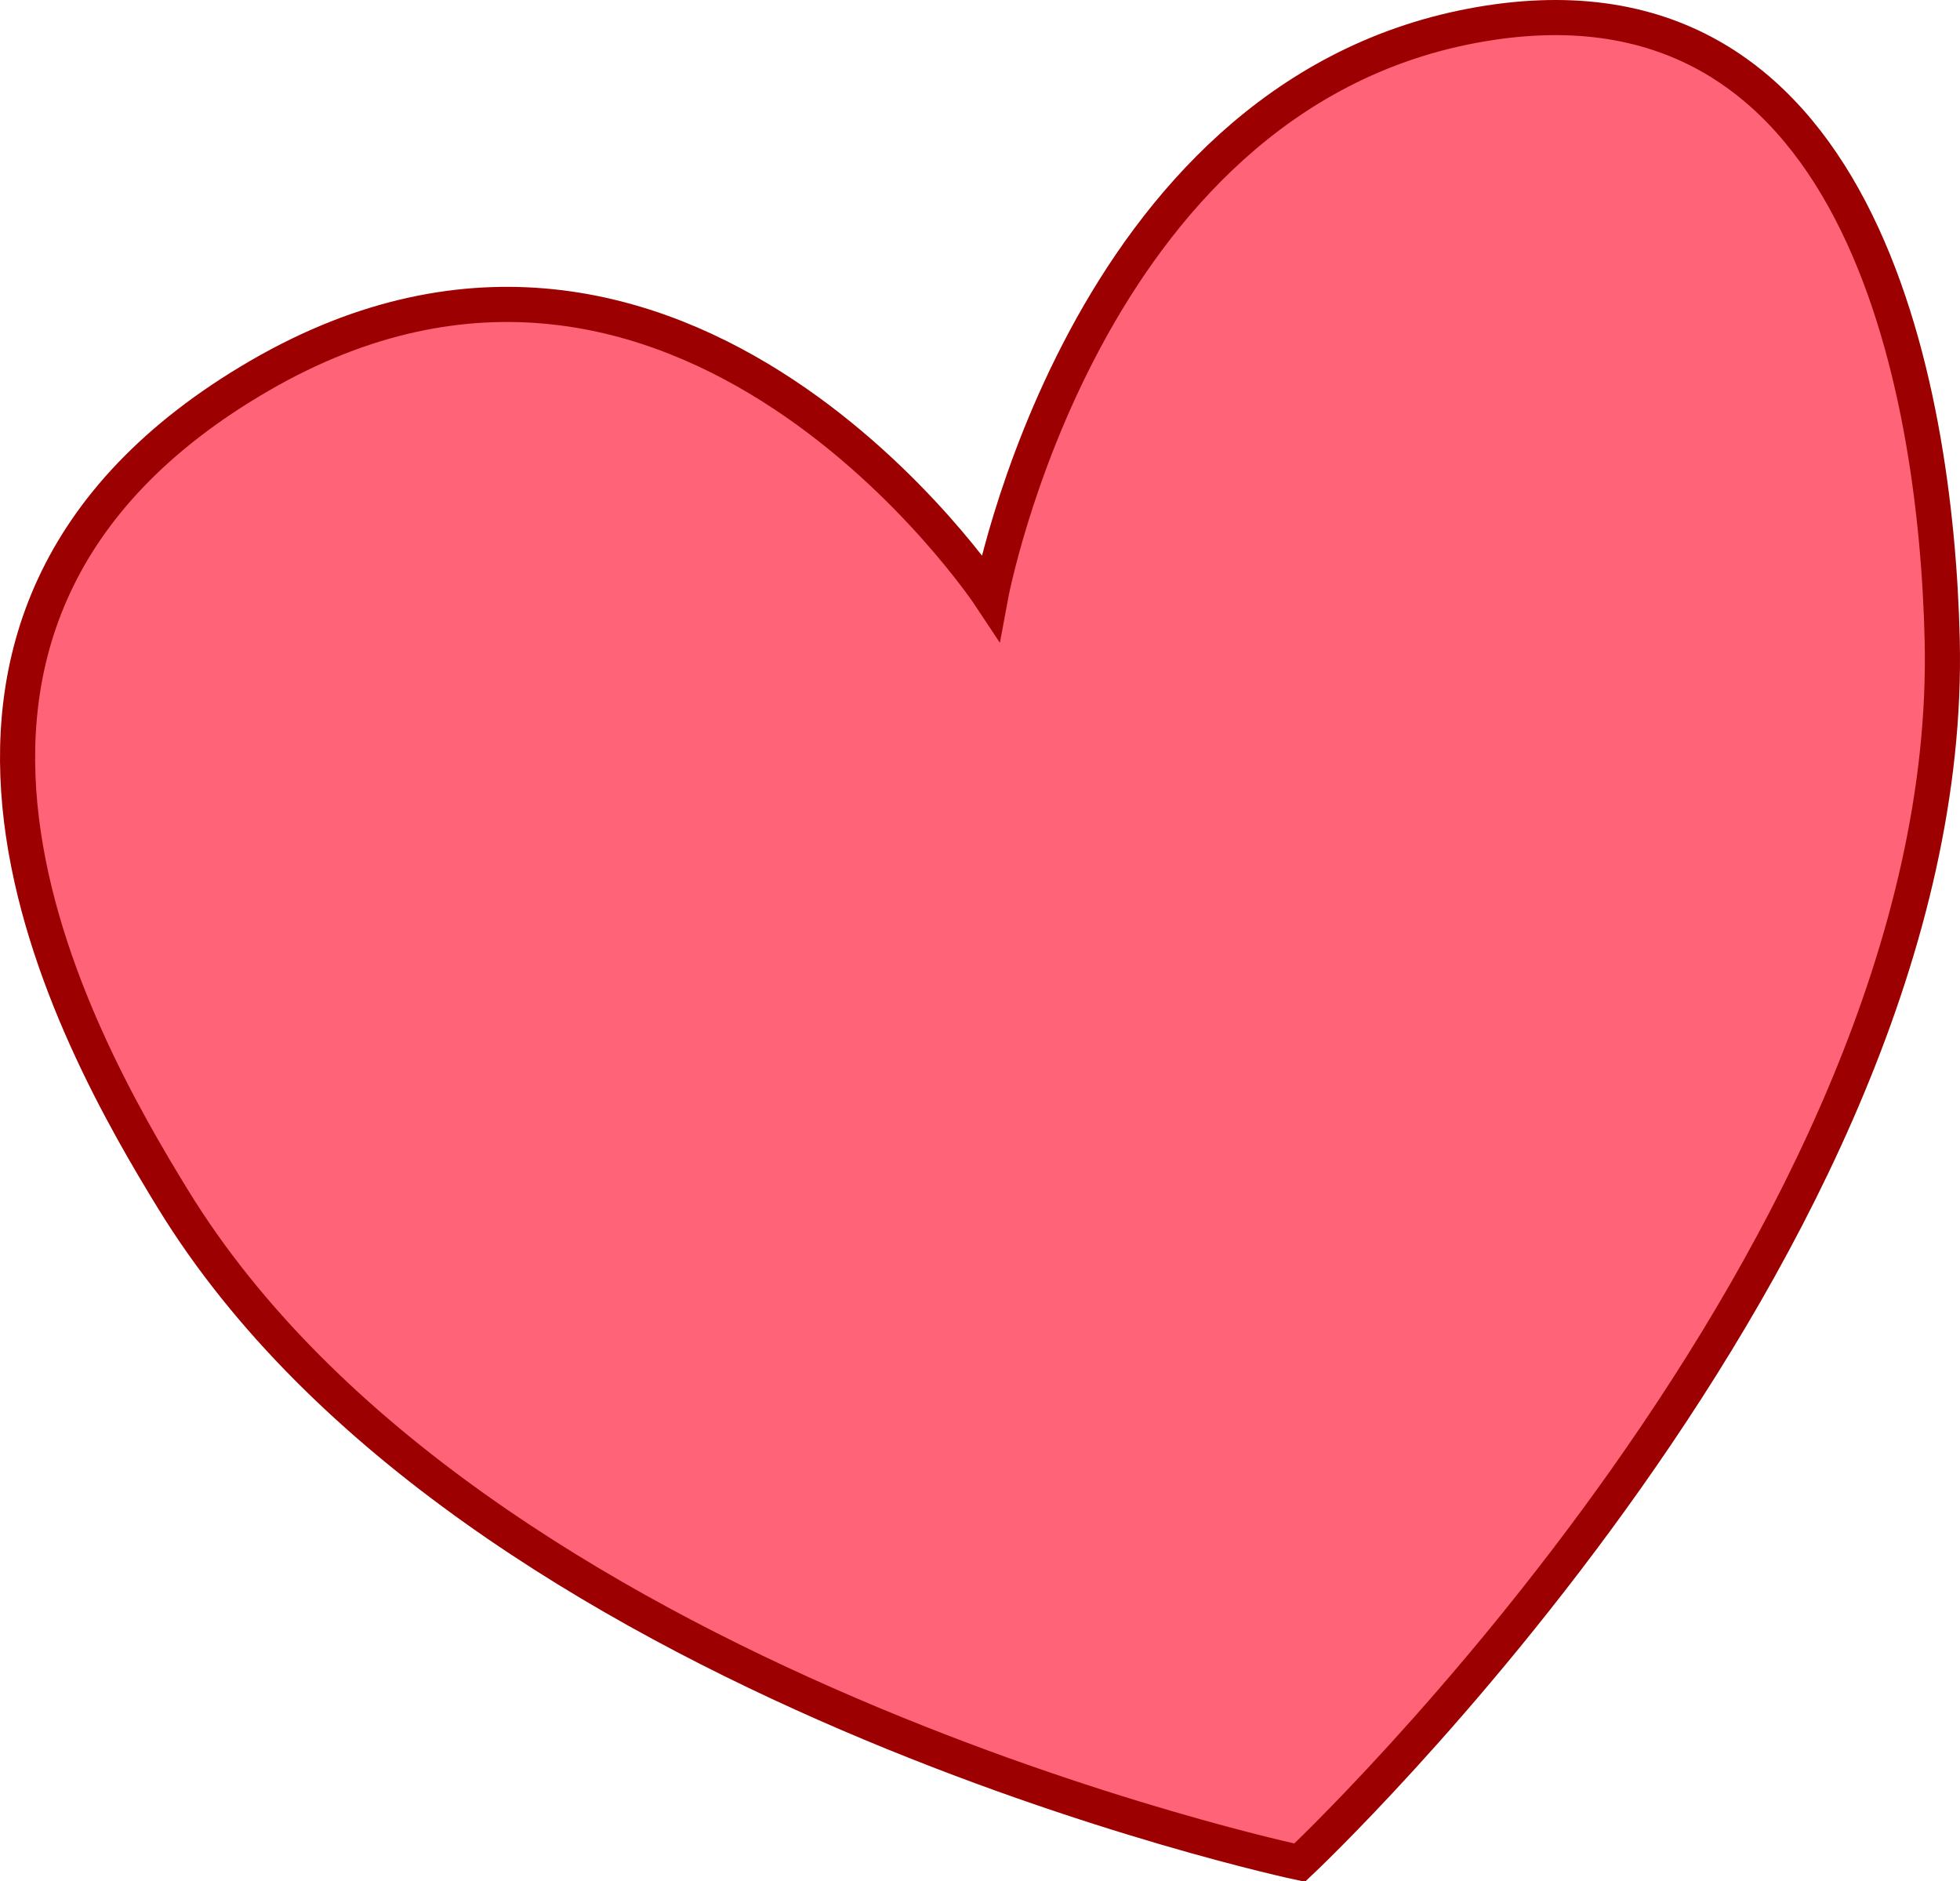
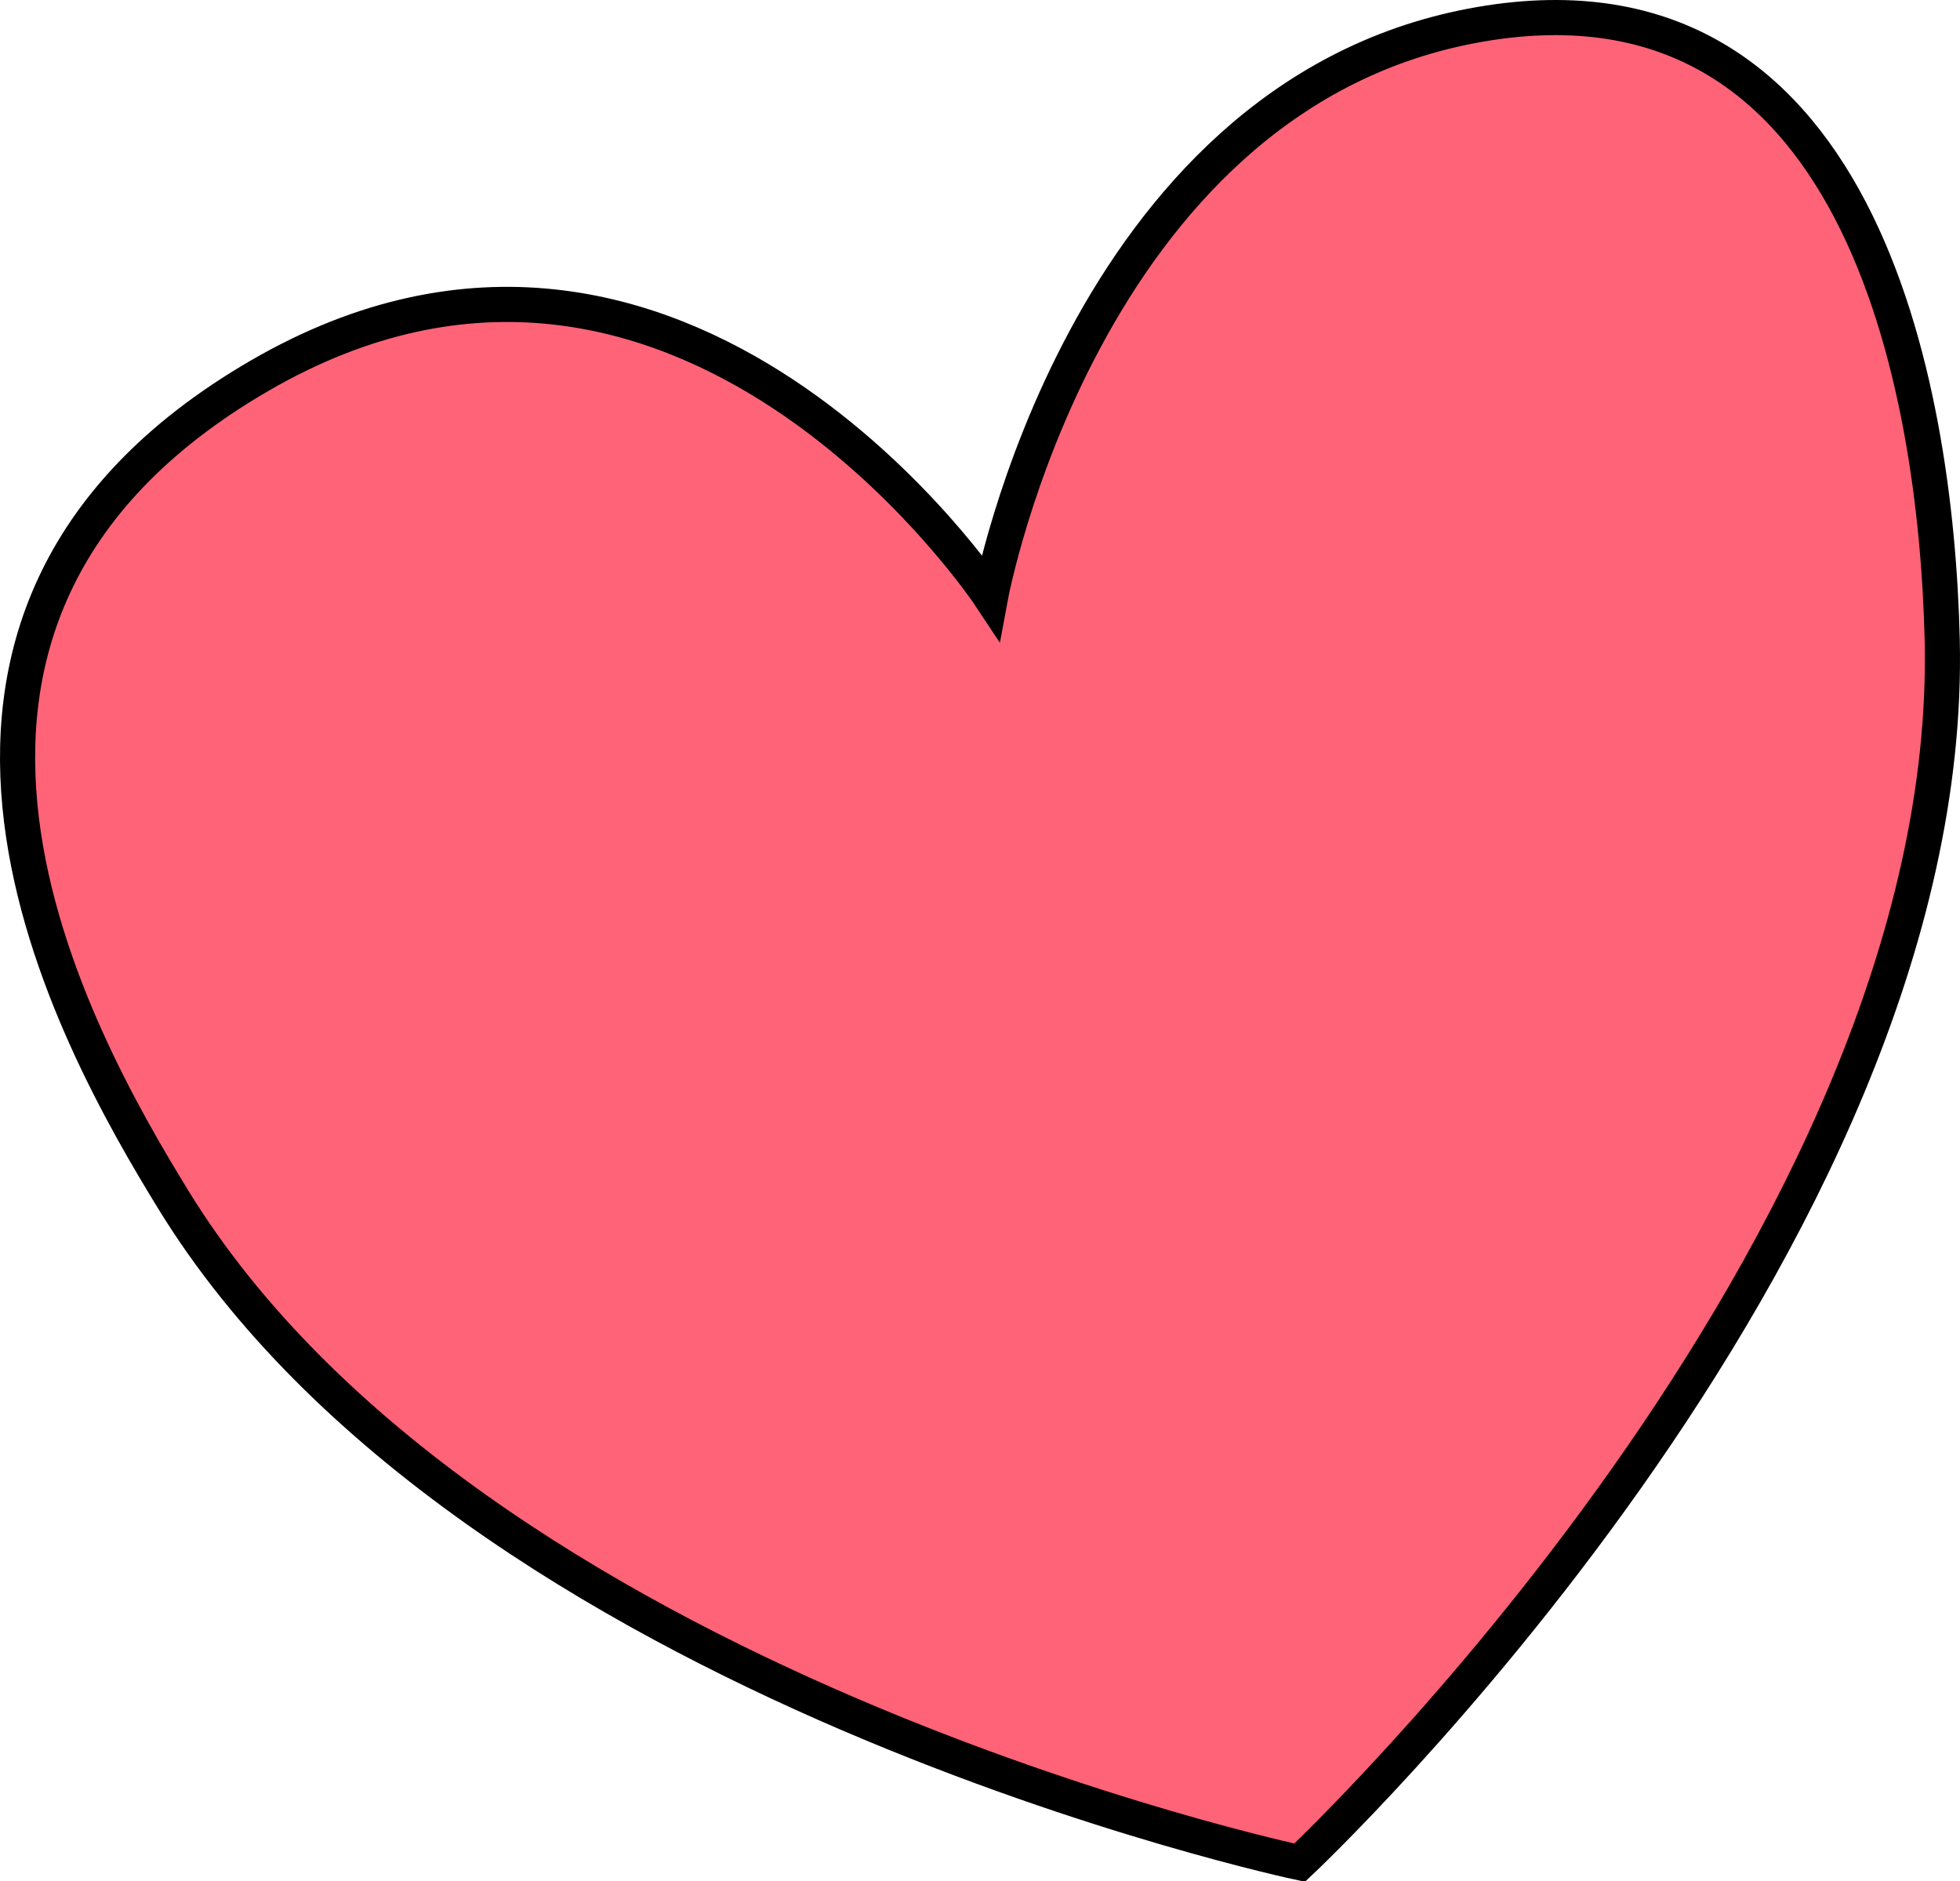
<svg xmlns="http://www.w3.org/2000/svg" width="425.518" height="408.159" id="svg5149" version="1.1">
  <defs id="defs5151" />
  <g id="layer1" transform="translate(-175.2295,-319.4585)">
-     <path style="fill:#ff6377;fill-opacity:1;stroke:#9c0000;stroke-width:7.627;stroke-linecap:butt;stroke-linejoin:miter;stroke-miterlimit:4;stroke-opacity:1;stroke-dasharray:none" d="m 457.385,723.804 c 0,0 -179.633,-38.066 -244.598,-144.029 -21.035,-34.31 -72.944,-125.525 18.805,-178.761 91.749,-53.237 158.685,47.993 158.685,47.993 0,0 19.947,-107.82 104.361,-123.915 84.414,-16.095 100.935,78.36 102.245,133.151 3.148,131.68 -139.498,265.561 -139.498,265.561 z" id="path5159" />
+     <path style="fill:#ff6377;fill-opacity:1;stroke:#000000;stroke-width:7.627;stroke-linecap:butt;stroke-linejoin:miter;stroke-miterlimit:4;stroke-opacity:1;stroke-dasharray:none" d="m 457.385,723.804 c 0,0 -179.633,-38.066 -244.598,-144.029 -21.035,-34.31 -72.944,-125.525 18.805,-178.761 91.749,-53.237 158.685,47.993 158.685,47.993 0,0 19.947,-107.82 104.361,-123.915 84.414,-16.095 100.935,78.36 102.245,133.151 3.148,131.68 -139.498,265.561 -139.498,265.561 z" id="path5159" />
  </g>
</svg>
